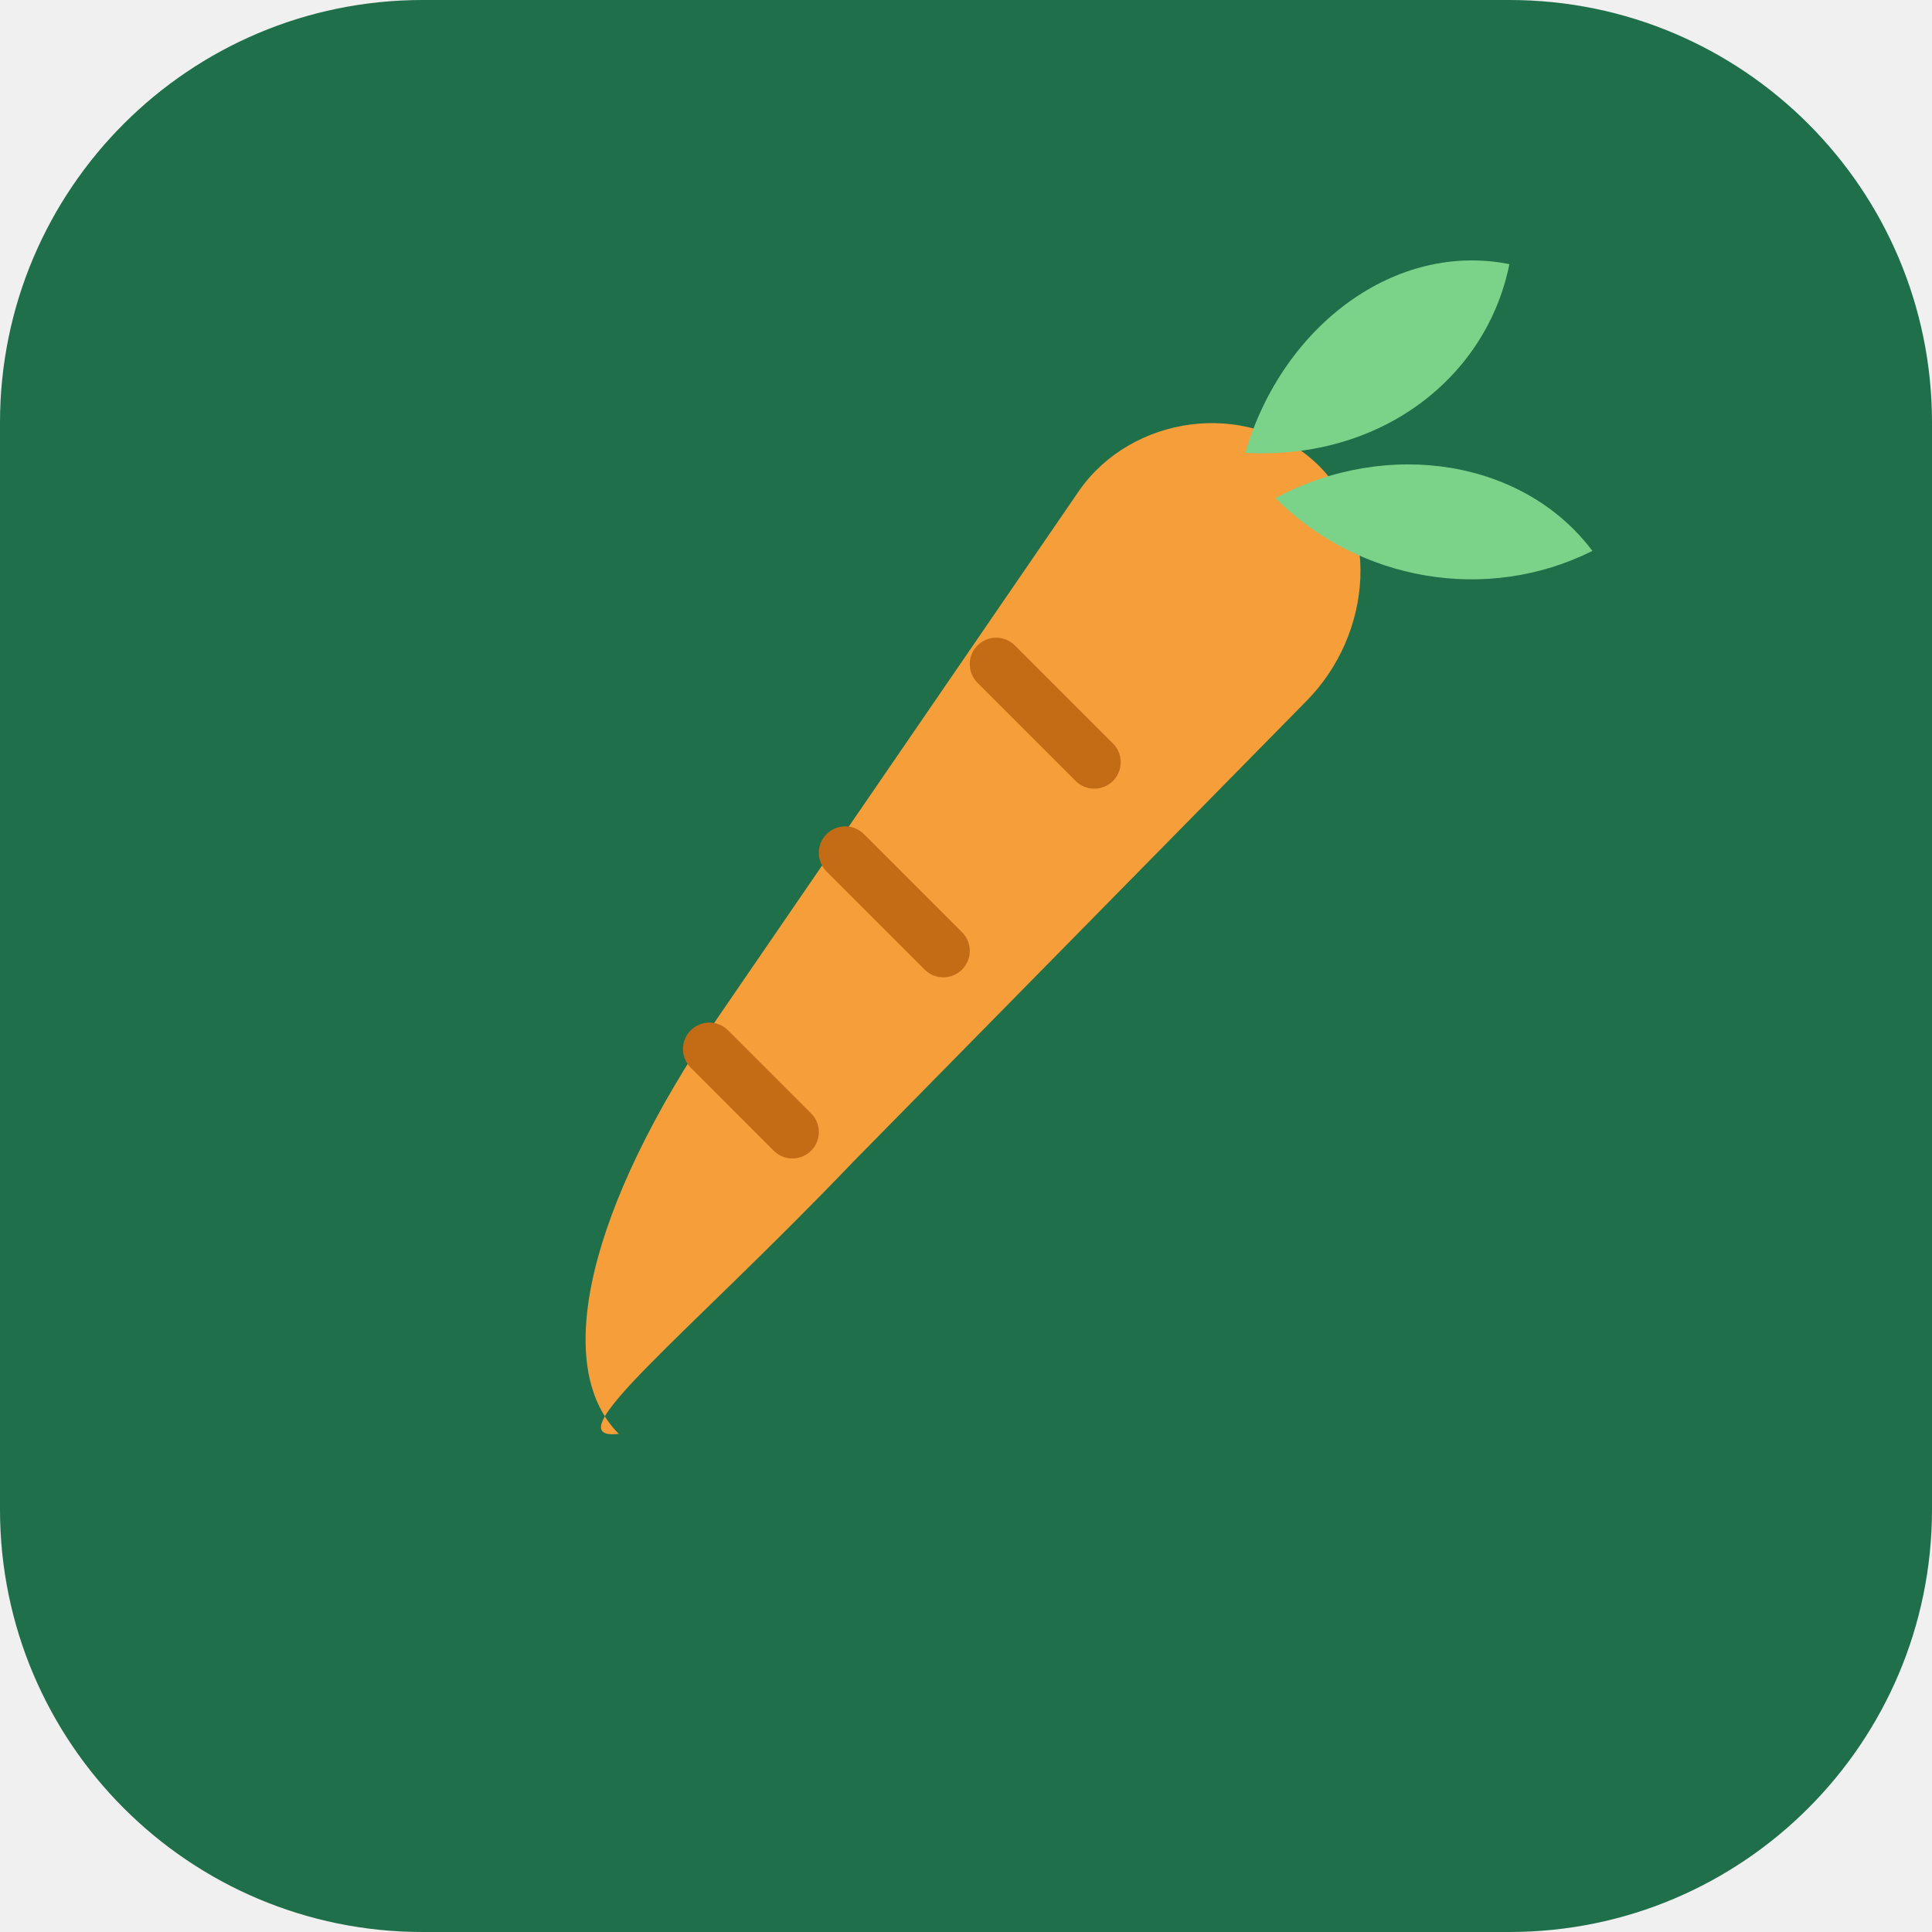
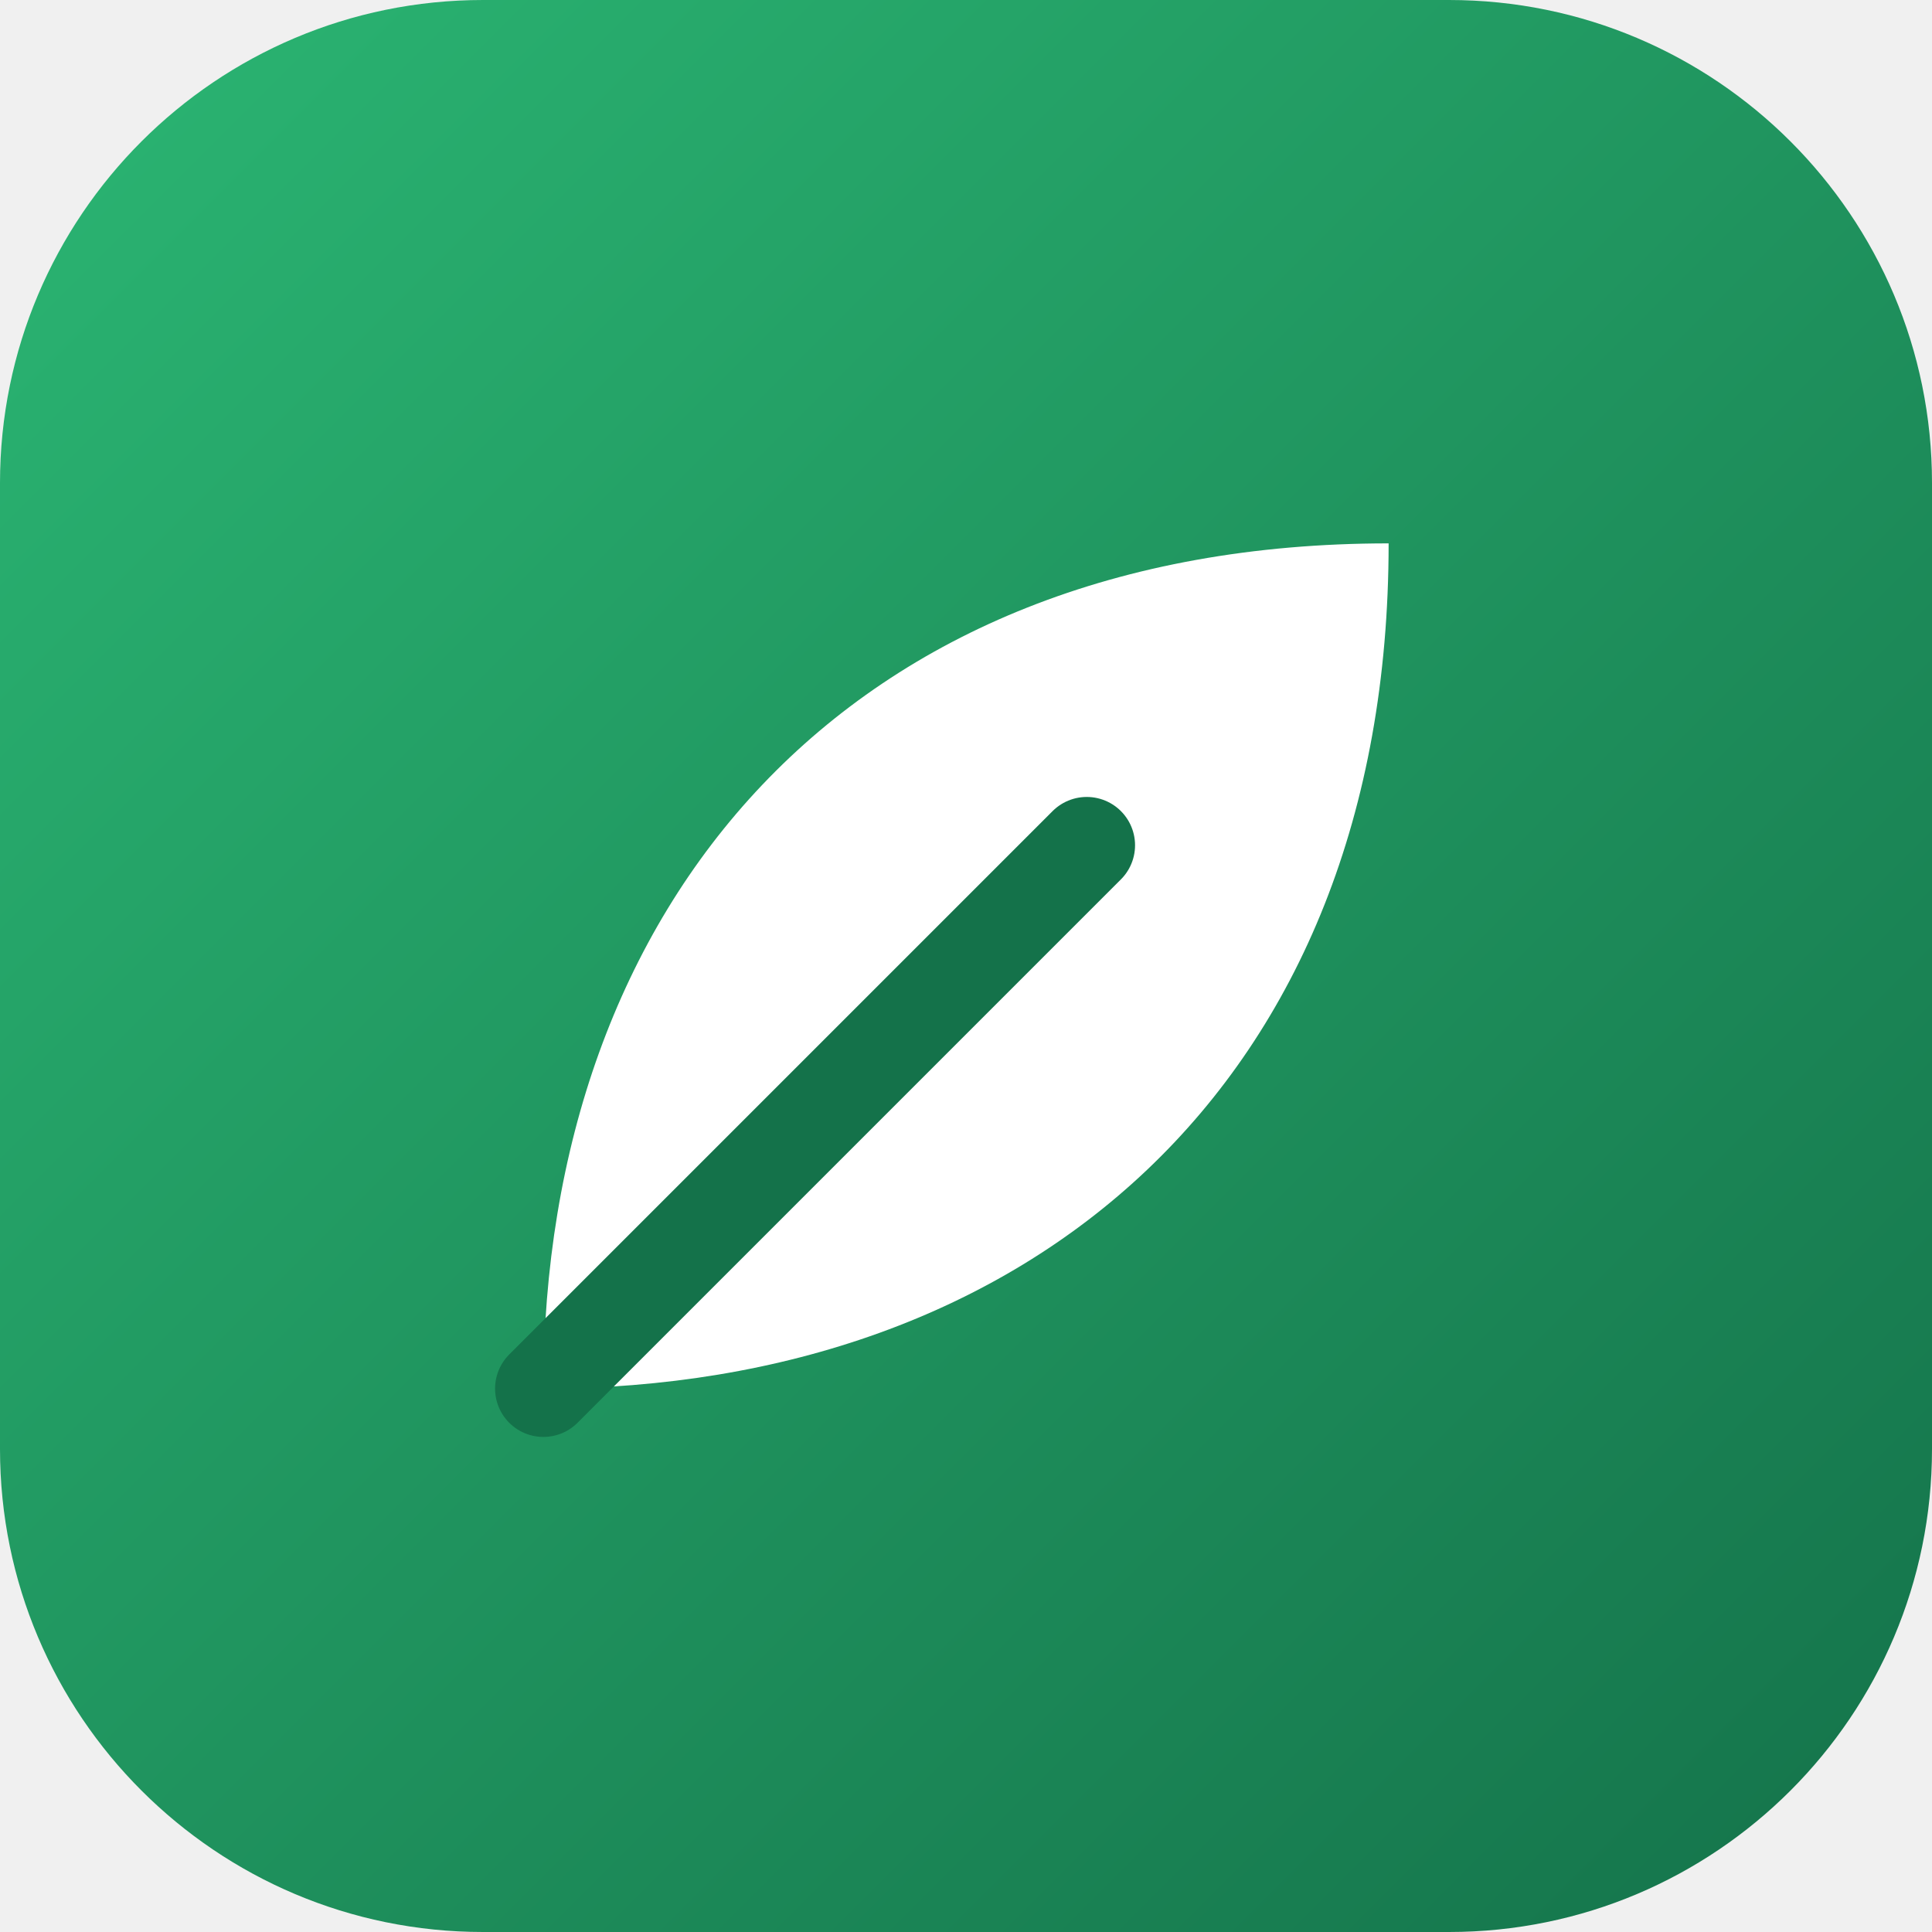
- <svg xmlns="http://www.w3.org/2000/svg" viewBox="0 0 512 512">
-   <rect width="512" height="512" rx="112" fill="#1f6f4a" />
-   <path d="M164 380c-18-18-8-60 26-110l96-140c14-20 44-24 62-8s16 46-2 64L226 308c-44 46-80 74-62 72z" fill="#f59e3a" />
-   <path d="M210 300l-22-22M250 252l-26-26M290 202l-26-26" stroke="#c46b16" stroke-width="14" stroke-linecap="round" />
-   <path d="M330 120c10-34 40-56 70-50-6 30-34 52-70 50zM338 132c30-16 66-10 84 14-28 14-62 8-84-14z" fill="#7bd389" />
+ <svg xmlns="http://www.w3.org/2000/svg" viewBox="0 0 64 64">
+   <defs>
+     <linearGradient id="g" x1="0" y1="0" x2="1" y2="1">
+       <stop offset="0" stop-color="#2bb673" />
+       <stop offset="1" stop-color="#14724a" />
+     </linearGradient>
+   </defs>
+   <rect width="64" height="64" rx="16" fill="url(#g)" />
+   <path d="M18 46c0-16 10-28 28-28 0 18-12 28-28 28z" fill="#fff" />
+   <path d="M18 46 36 28" stroke="#14724a" stroke-width="3.2" stroke-linecap="round" />
</svg>
